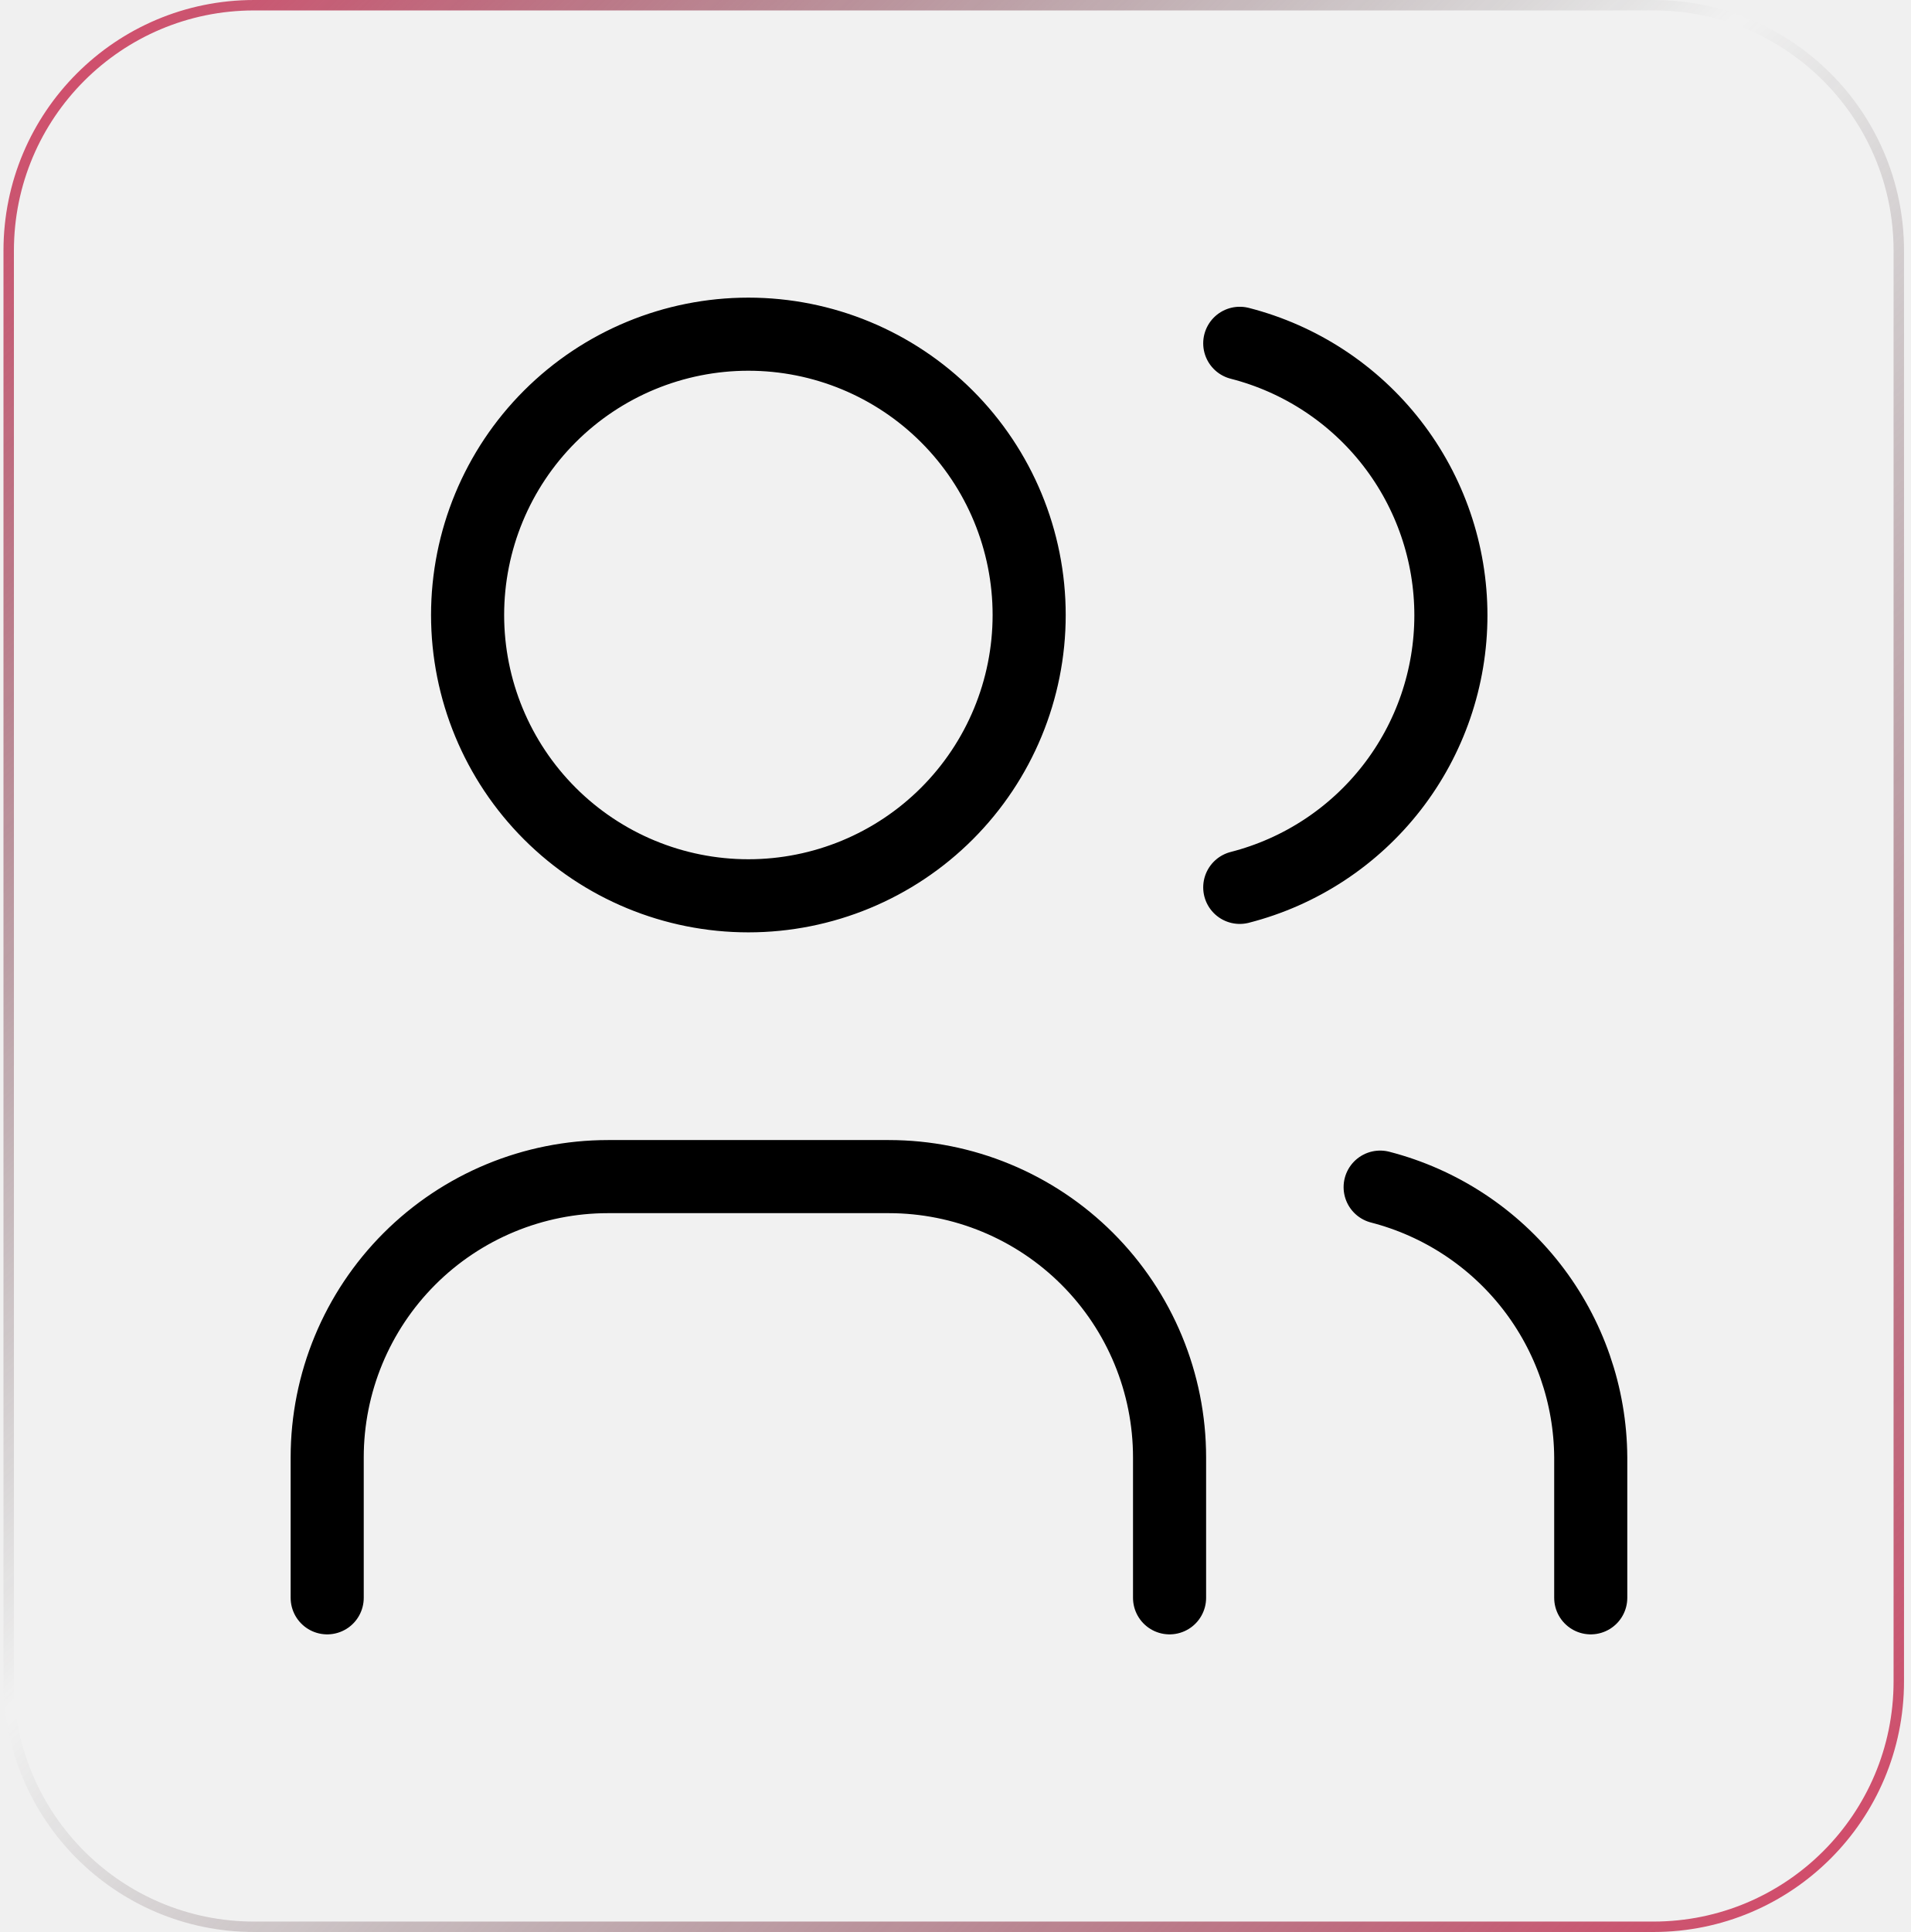
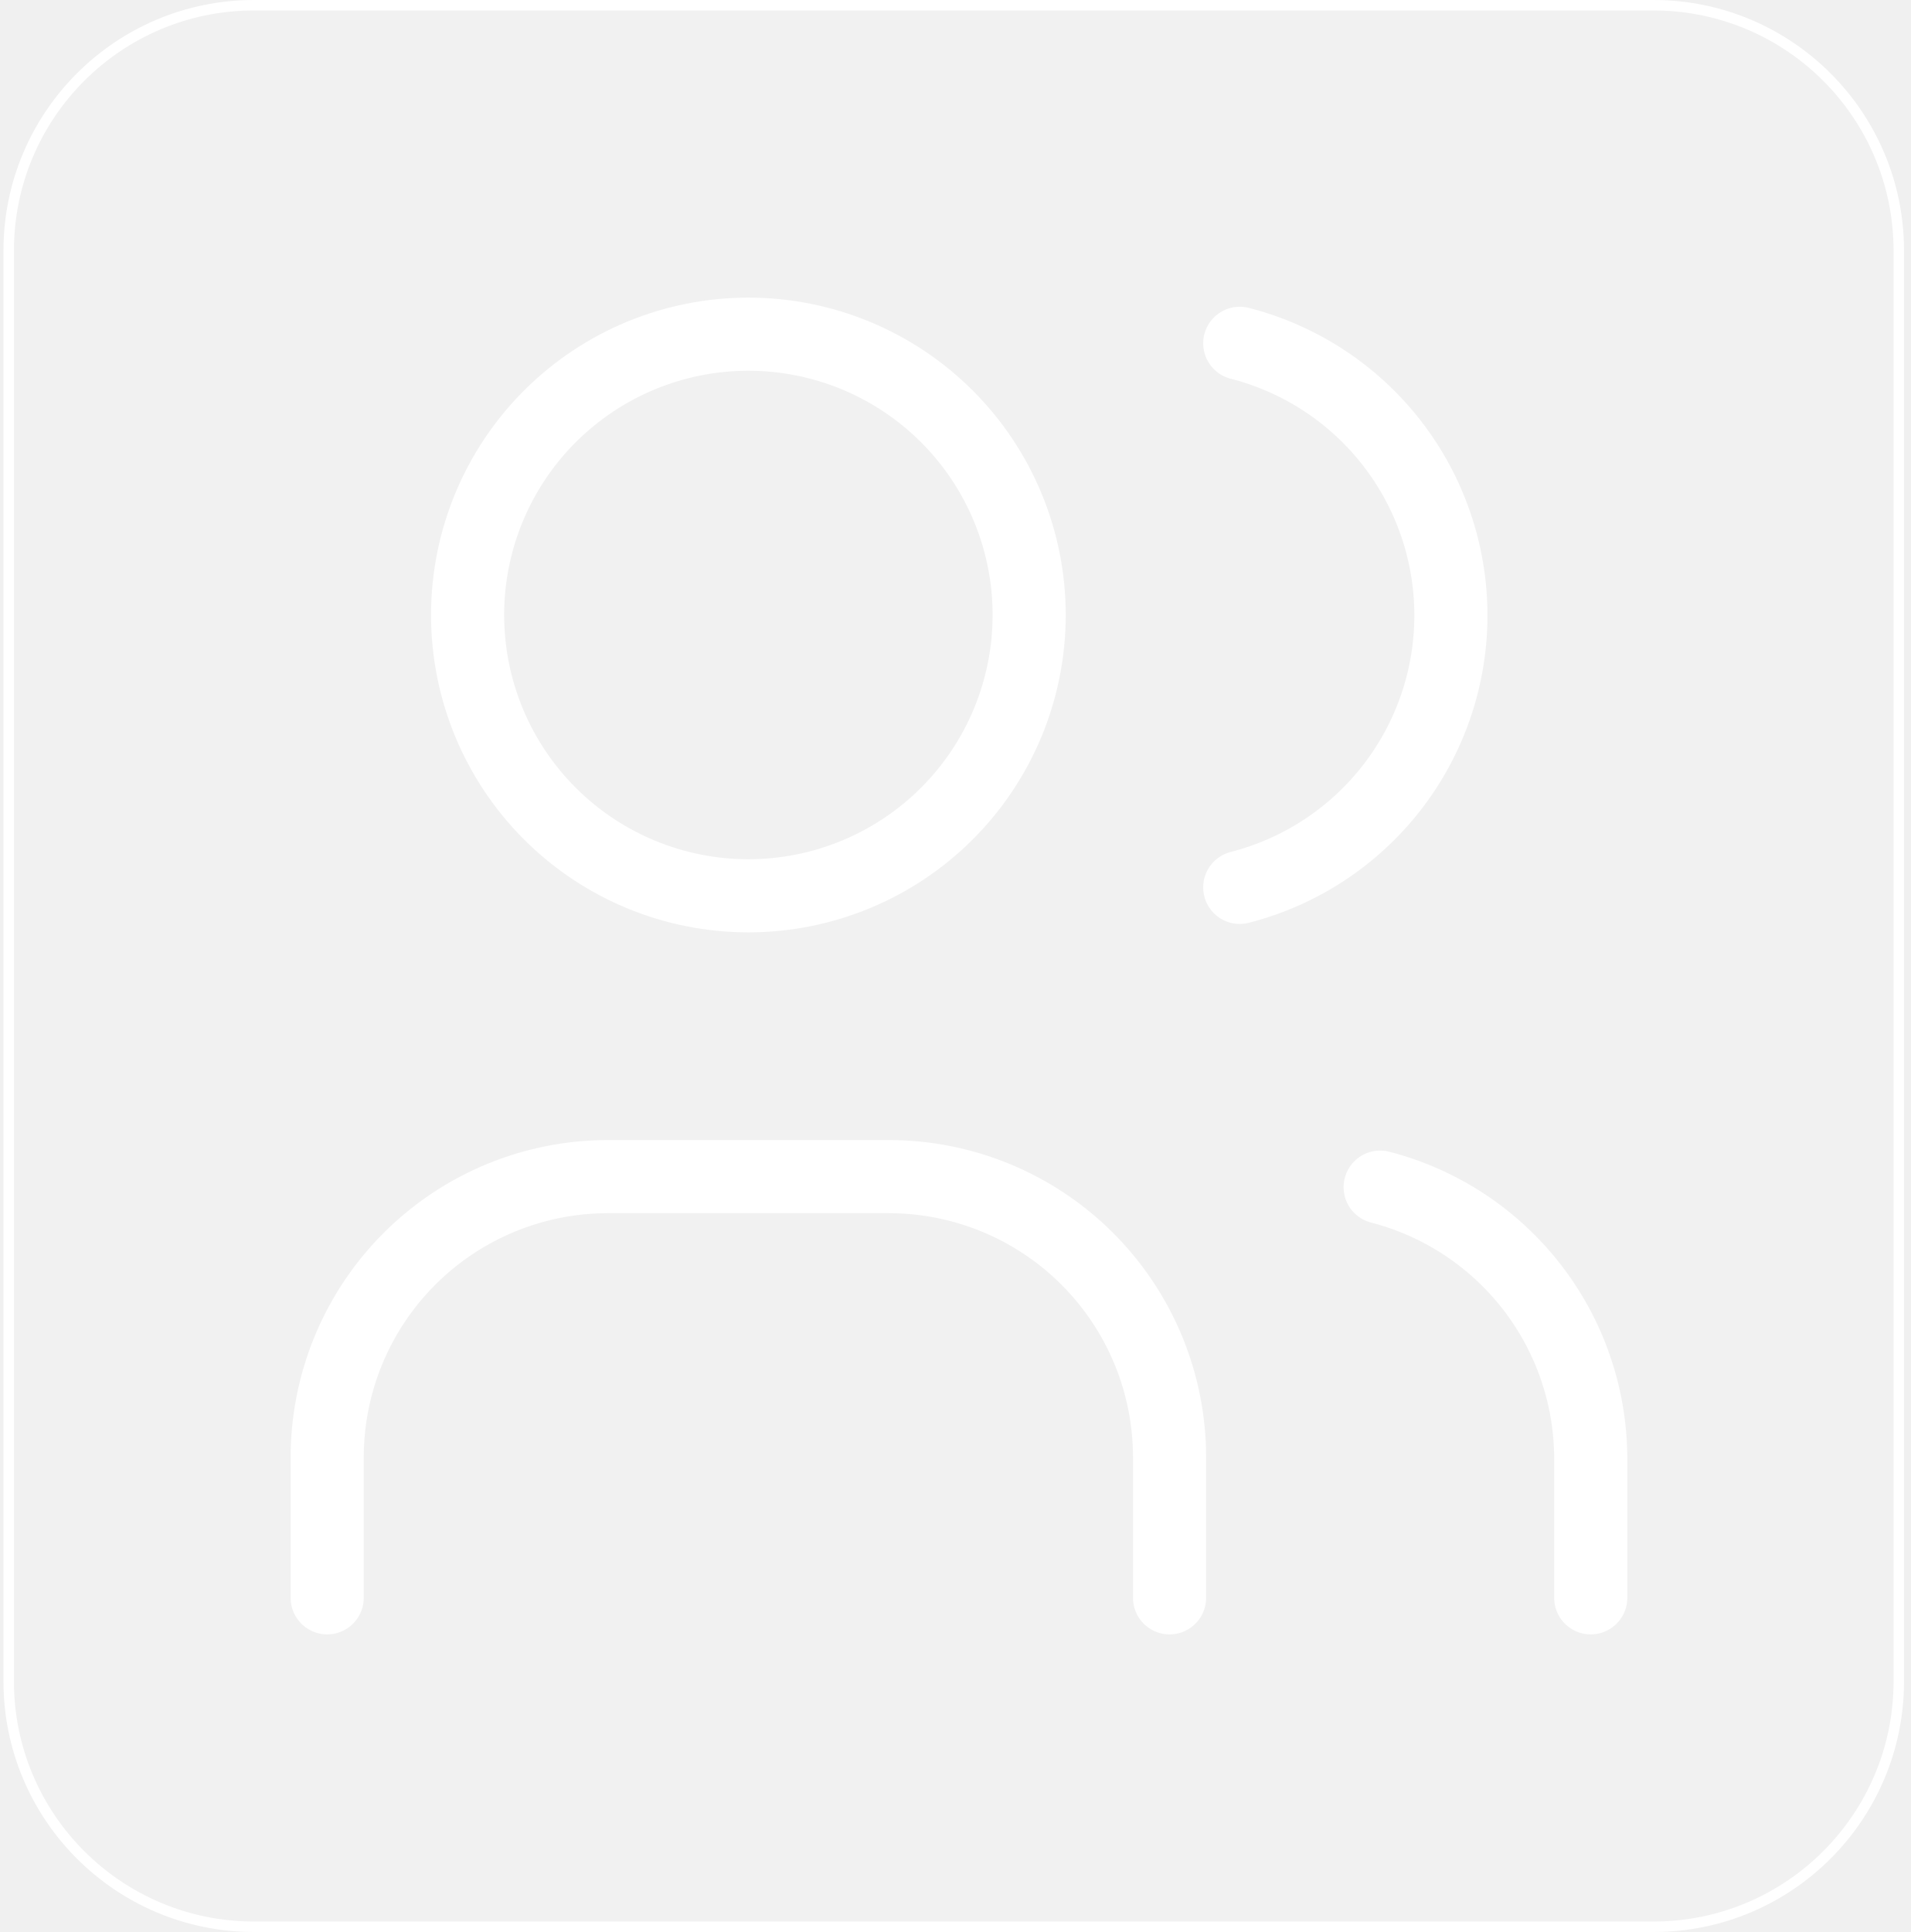
<svg xmlns="http://www.w3.org/2000/svg" width="183" height="185" viewBox="0 0 183 185" fill="none">
-   <g filter="url(#filter0_b_1025_893)">
+   <g filter="url(#filter0_b_41_369)">
    <rect x="0.333" width="182" height="185" rx="24" fill="white" fill-opacity="0.1" />
-     <rect x="0.833" y="0.5" width="181" height="184" rx="23.5" stroke="url(#paint0_linear_1025_893)" />
-     <path d="M31.333 153V139.556C31.333 132.424 34.166 125.585 39.209 120.542C44.251 115.5 51.09 112.667 58.222 112.667H85.111C92.242 112.667 99.082 115.5 104.124 120.542C109.167 125.585 112 132.424 112 139.556V153M118.722 32.874C124.506 34.355 129.632 37.719 133.293 42.435C136.954 47.151 138.941 52.952 138.941 58.922C138.941 64.893 136.954 70.694 133.293 75.41C129.632 80.126 124.506 83.49 118.722 84.971M152.333 153V139.556C152.299 133.621 150.302 127.864 146.655 123.183C143.007 118.502 137.913 115.159 132.166 113.675M44.778 58.889C44.778 66.02 47.61 72.86 52.653 77.902C57.696 82.945 64.535 85.778 71.666 85.778C78.798 85.778 85.637 82.945 90.68 77.902C95.722 72.86 98.555 66.02 98.555 58.889C98.555 51.758 95.722 44.918 90.68 39.876C85.637 34.833 78.798 32 71.666 32C64.535 32 57.696 34.833 52.653 39.876C47.61 44.918 44.778 51.758 44.778 58.889Z" stroke="black" stroke-width="7" stroke-linecap="round" stroke-linejoin="round" />
+     <rect x="0.833" y="0.5" width="181" height="184" rx="23.5" stroke="white" />
+     <path d="M31.333 153V139.556C31.333 132.424 34.166 125.585 39.209 120.542C44.252 115.5 51.091 112.667 58.222 112.667H85.111C92.243 112.667 99.082 115.5 104.124 120.542C109.167 125.585 112 132.424 112 139.556V153M118.722 32.874C124.506 34.355 129.633 37.719 133.294 42.435C136.955 47.151 138.942 52.952 138.942 58.922C138.942 64.893 136.955 70.694 133.294 75.41C129.633 80.126 124.506 83.49 118.722 84.971M152.333 153V139.556C152.299 133.621 150.303 127.864 146.655 123.183C143.007 118.502 137.913 115.159 132.167 113.675M44.778 58.889C44.778 66.02 47.611 72.86 52.653 77.902C57.696 82.945 64.535 85.778 71.667 85.778C78.798 85.778 85.637 82.945 90.68 77.902C95.723 72.86 98.556 66.02 98.556 58.889C98.556 51.758 95.723 44.918 90.68 39.876C85.637 34.833 78.798 32 71.667 32C64.535 32 57.696 34.833 52.653 39.876C47.611 44.918 44.778 51.758 44.778 58.889Z" stroke="white" stroke-width="7" stroke-linecap="round" stroke-linejoin="round" />
  </g>
  <defs>
-     <filter id="filter0_b_1025_893" x="-16.767" y="-17.1" width="216.2" height="219.2" filterUnits="userSpaceOnUse" color-interpolation-filters="sRGB">
+     <filter id="filter0_b_41_369" x="-16.767" y="-17.1" width="216.2" height="219.2" filterUnits="userSpaceOnUse" color-interpolation-filters="sRGB">
      <feFlood flood-opacity="0" result="BackgroundImageFix" />
      <feGaussianBlur in="BackgroundImageFix" stdDeviation="8.55" />
-       <feComposite in2="SourceAlpha" operator="in" result="effect1_backgroundBlur_1025_893" />
-       <feBlend mode="normal" in="SourceGraphic" in2="effect1_backgroundBlur_1025_893" result="shape" />
+       <feComposite in2="SourceAlpha" operator="in" result="effect1_backgroundBlur_41_369" />
+       <feBlend mode="normal" in="SourceGraphic" in2="effect1_backgroundBlur_41_369" result="shape" />
    </filter>
-     <linearGradient id="paint0_linear_1025_893" x1="0.333" y1="0" x2="181.962" y2="185.363" gradientUnits="userSpaceOnUse">
-       <stop stop-color="#DB4265" />
-       <stop offset="0.453" stop-color="#2B2B2B" stop-opacity="0" />
-       <stop offset="1" stop-color="#DB4265" />
-     </linearGradient>
  </defs>
</svg>
